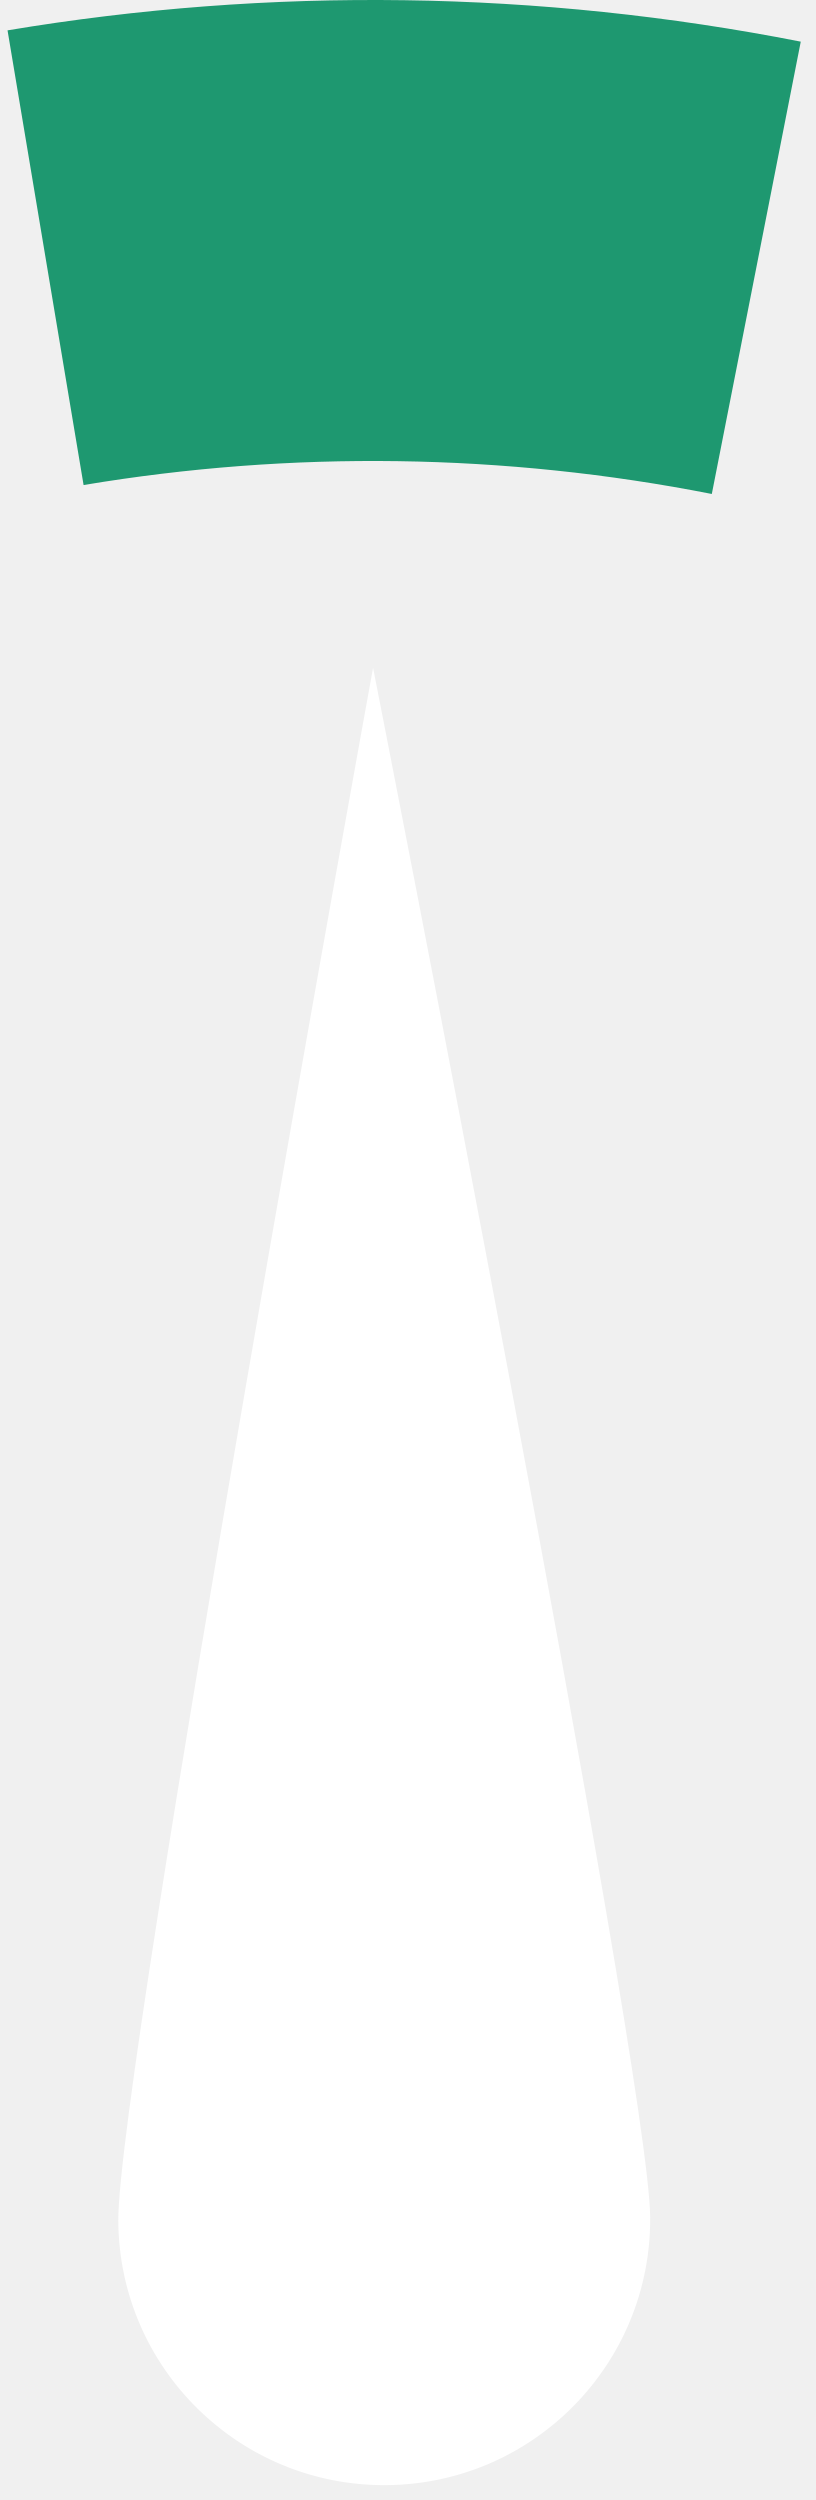
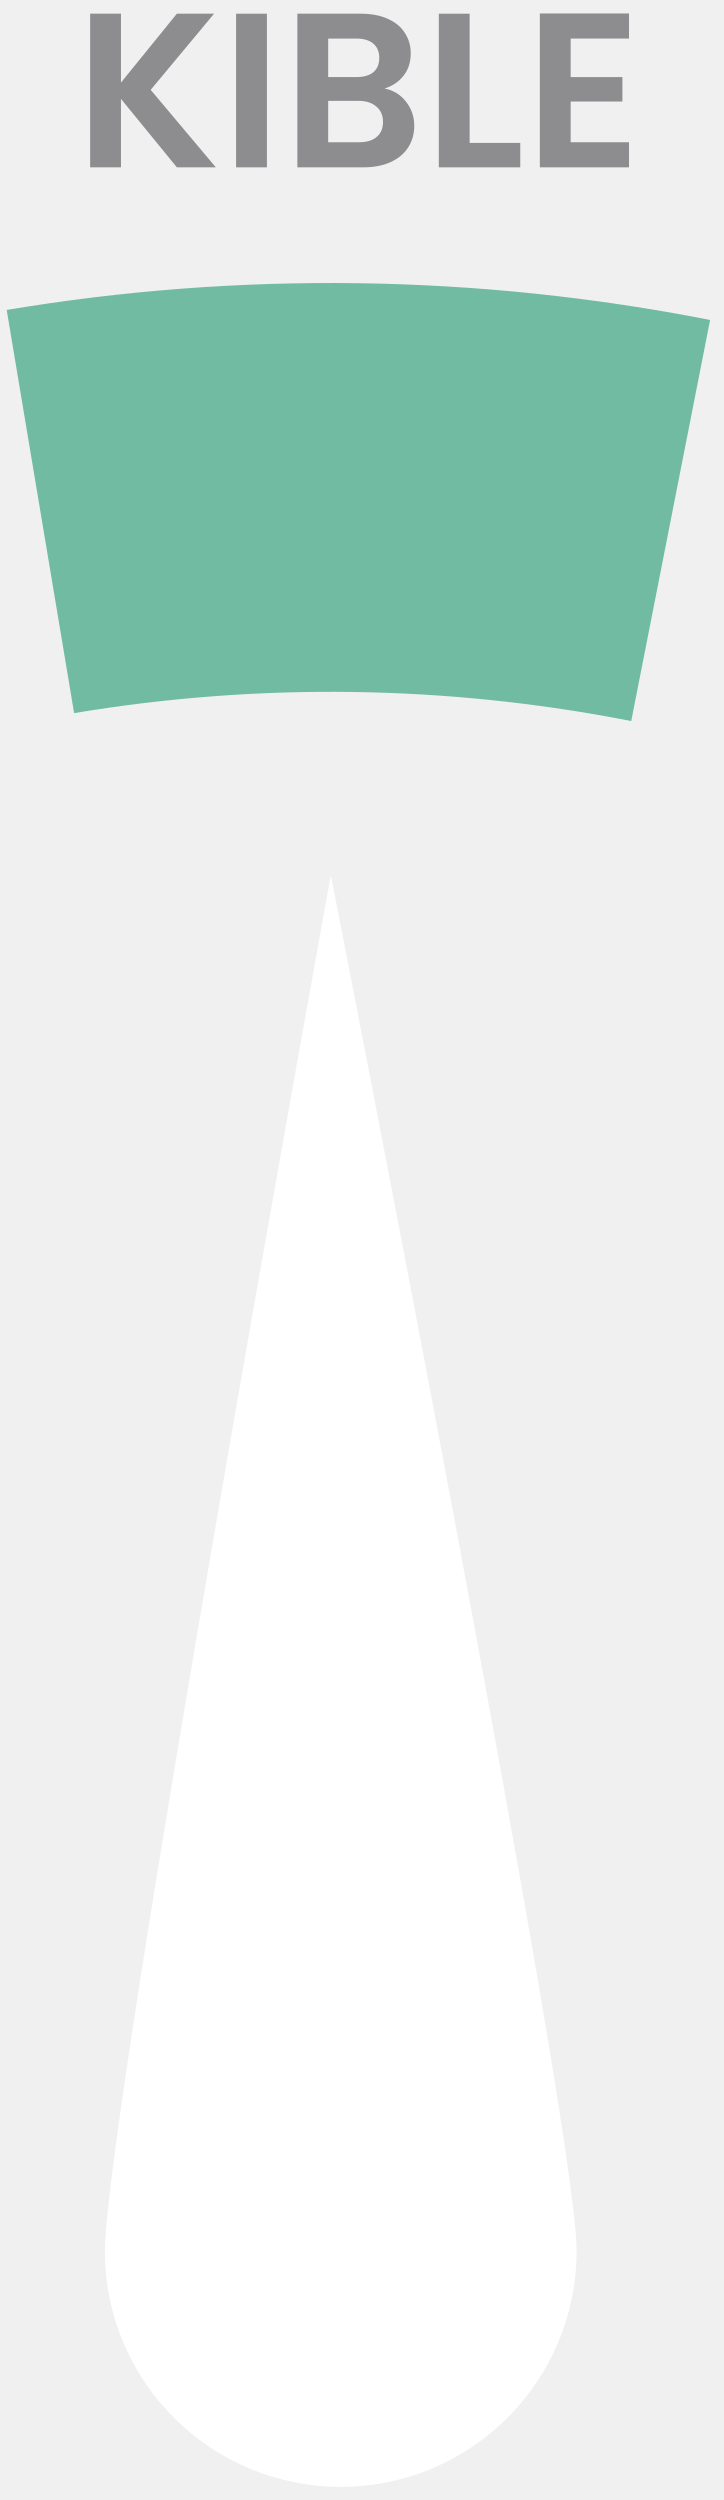
- <svg xmlns="http://www.w3.org/2000/svg" width="46" height="141" viewBox="0 0 46 141" fill="none">
-   <path fill-rule="evenodd" clip-rule="evenodd" d="M40.146 27.86C28.462 25.563 16.459 25.392 4.714 27.356L0.425 1.712C15.254 -0.768 30.41 -0.552 45.163 2.349L40.146 27.86Z" fill="#1E9870" />
-   <path d="M36.67 125.055C36.73 133.339 30.063 140.103 21.779 140.162C13.495 140.222 6.731 133.555 6.671 125.271C6.612 116.987 21.041 37.665 21.041 37.665C21.041 37.665 36.611 116.771 36.67 125.055Z" fill="white" />
+ <svg xmlns="http://www.w3.org/2000/svg" width="46" height="159" viewBox="0 0 46 159" fill="none">
+   <path d="M36.294 2.453V4.903H39.584V6.457H36.294V9.047H40.005V10.643H34.334V0.857H40.005V2.453H36.294Z" fill="#8D8D8F" />
+   <path d="M29.869 9.089H33.089V10.643H27.909V0.871H29.869V9.089Z" fill="#8D8D8F" />
+   <path d="M24.457 5.631C25.007 5.734 25.46 6.009 25.815 6.457C26.169 6.905 26.347 7.418 26.347 7.997C26.347 8.52 26.216 8.982 25.955 9.383C25.703 9.775 25.334 10.083 24.849 10.307C24.363 10.531 23.789 10.643 23.127 10.643H18.913V0.871H22.945C23.607 0.871 24.177 0.978 24.653 1.193C25.138 1.408 25.502 1.706 25.745 2.089C25.997 2.472 26.123 2.906 26.123 3.391C26.123 3.96 25.969 4.436 25.661 4.819C25.362 5.202 24.961 5.472 24.457 5.631ZM20.873 4.903H22.665C23.131 4.903 23.491 4.8 23.743 4.595C23.995 4.38 24.121 4.077 24.121 3.685C24.121 3.293 23.995 2.99 23.743 2.775C23.491 2.56 23.131 2.453 22.665 2.453H20.873V4.903ZM22.847 9.047C23.323 9.047 23.691 8.935 23.953 8.711C24.223 8.487 24.359 8.17 24.359 7.759C24.359 7.339 24.219 7.012 23.939 6.779C23.659 6.536 23.281 6.415 22.805 6.415H20.873V9.047H22.847Z" fill="#8D8D8F" />
+   <path d="M16.976 0.871V10.643H15.016V0.871H16.976Z" fill="#8D8D8F" />
+   <path d="M11.249 10.643L7.693 6.289V10.643H5.733V0.871H7.693V5.253L11.249 0.871H13.615L9.583 5.715L13.727 10.643H11.249Z" fill="#8D8D8F" />
+   <path d="M36.67 143.055C36.73 151.339 30.063 158.103 21.779 158.162C13.495 158.222 6.731 151.555 6.671 143.271C6.611 134.987 21.041 55.665 21.041 55.665C21.041 55.665 36.611 134.771 36.67 143.055Z" fill="white" />
+   <path fill-rule="evenodd" clip-rule="evenodd" d="M40.146 45.86C28.462 43.563 16.459 43.392 4.714 45.356L0.425 19.712C15.254 17.232 30.41 17.448 45.163 20.349L40.146 45.86Z" fill="#1E9870" fill-opacity="0.6" />
</svg>
